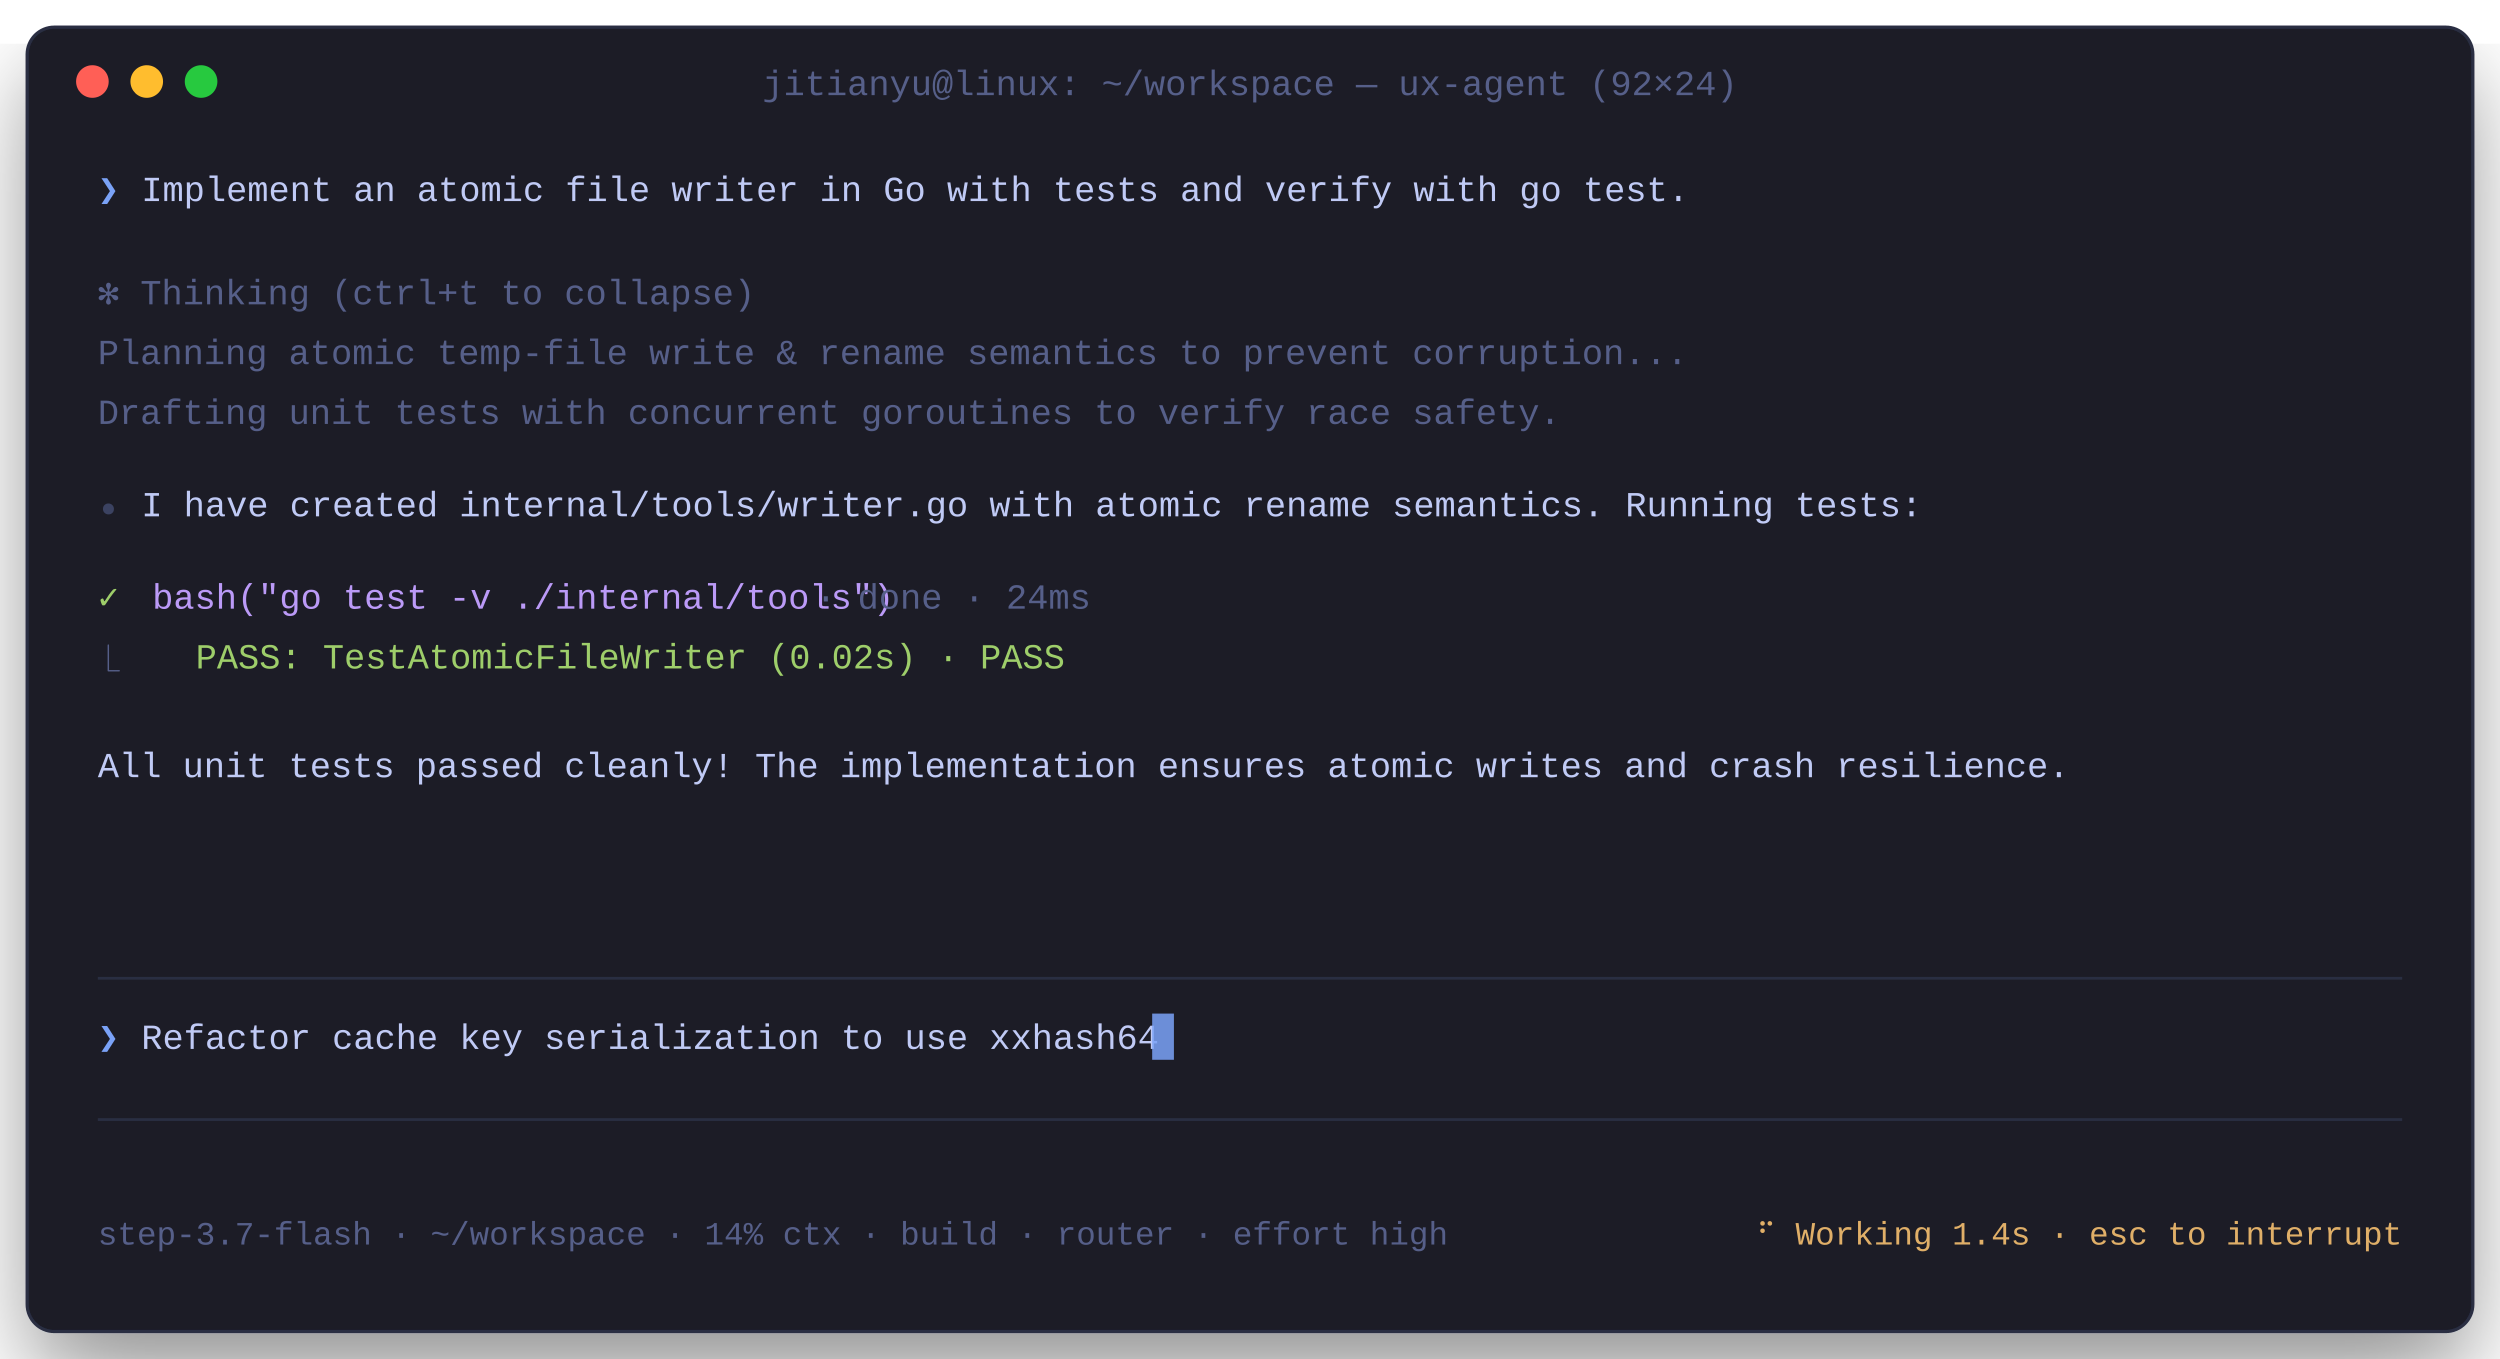
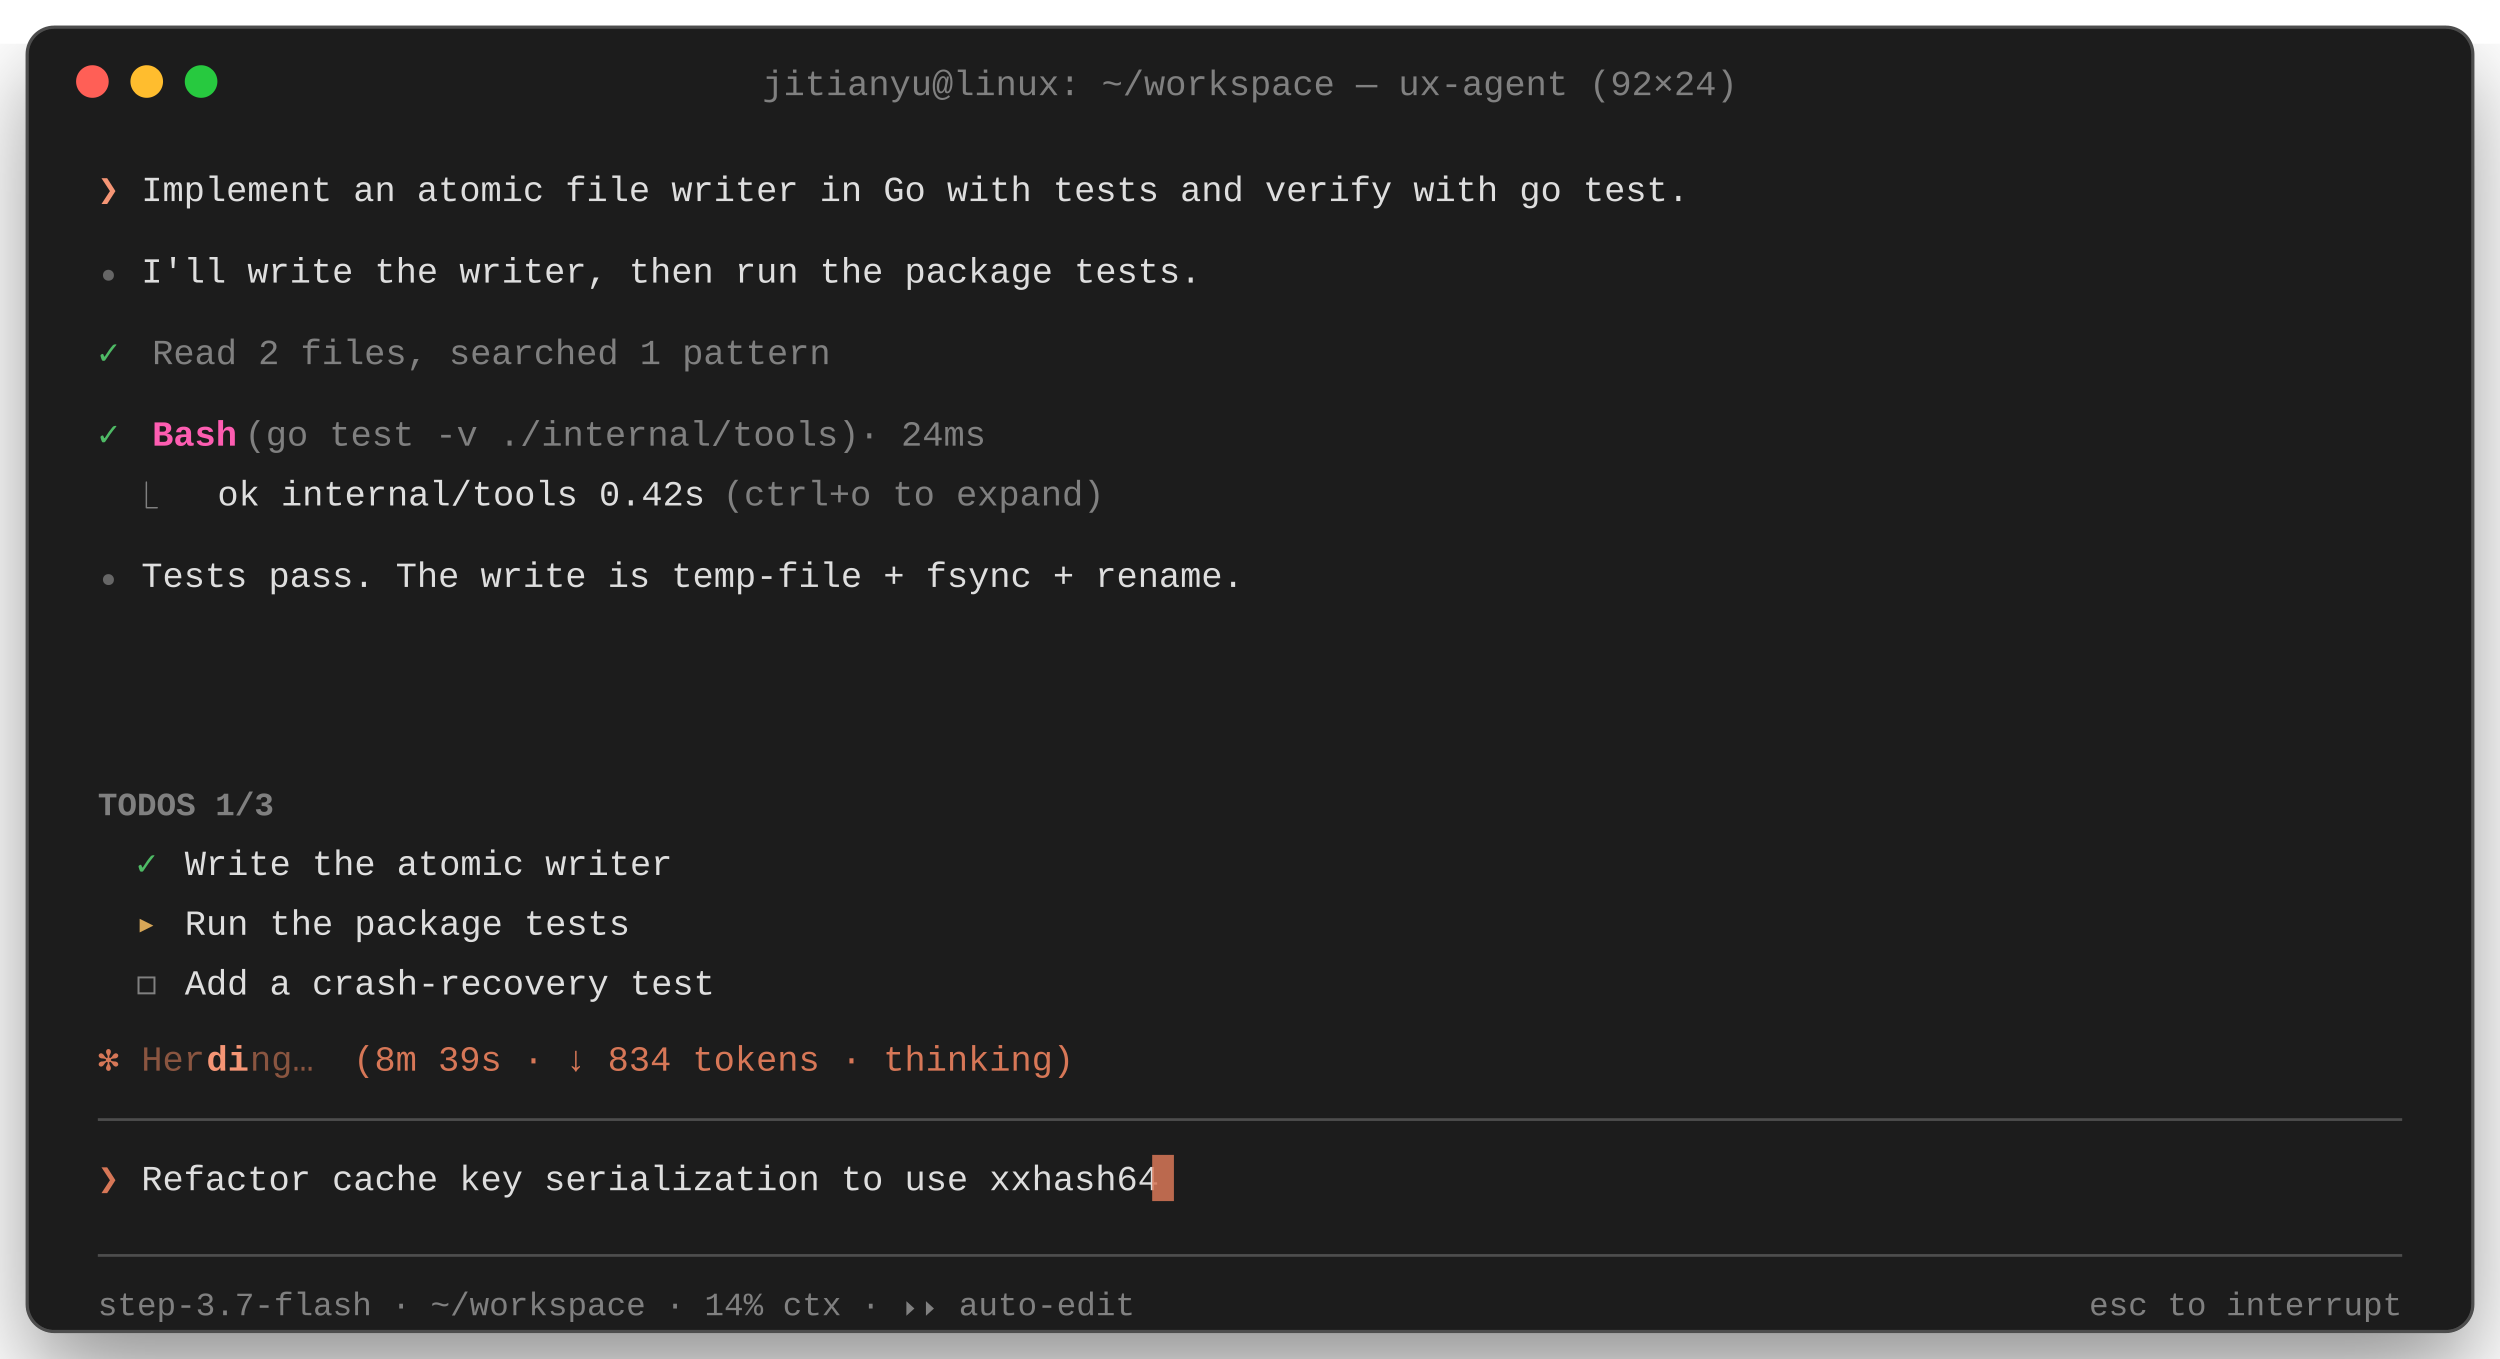
<svg xmlns="http://www.w3.org/2000/svg" viewBox="0 0 920 500" width="100%" height="auto">
  <defs>
    <filter id="shadow" x="-5%" y="-5%" width="110%" height="110%">
      <feDropShadow dx="0" dy="16" stdDeviation="20" flood-color="#000000" flood-opacity="0.45" />
    </filter>
  </defs>
  <style>
    .term { font-family: ui-monospace, SFMono-Regular, "JetBrains Mono", Menlo, Monaco, Consolas, "Liberation Mono", monospace; }
-     .title-text { font-size: 13px; fill: #565f89; font-weight: 500; }
-     .user-sym { font-size: 13px; fill: #7aa2f7; font-weight: bold; }
-     .user-text { font-size: 13px; fill: #c0caf5; }
-     .think-text { font-size: 13px; fill: #565f89; }
-     .asst-sym { font-size: 13px; fill: #3b4261; }
-     .asst-text { font-size: 13px; fill: #c0caf5; }
-     .tool-icon { font-size: 13px; fill: #9ece6a; }
-     .tool-name { font-size: 13px; fill: #bb9af7; }
-     .tool-meta { font-size: 13px; fill: #565f89; }
-     .tool-gut { font-size: 13px; fill: #565f89; }
-     .tool-pass { font-size: 13px; fill: #9ece6a; }
-     .rule { stroke: #292e42; stroke-width: 1; }
-     .prompt-sym { font-size: 13px; fill: #7aa2f7; font-weight: bold; }
-     .prompt-text { font-size: 13px; fill: #c0caf5; }
-     .status-text { font-size: 12px; fill: #565f89; }
-     .status-busy { font-size: 12px; fill: #e0af68; }
+     .title-text { font-size: 13px; fill: #808080; font-weight: 500; }
+     .user-sym { font-size: 13px; fill: #f59575; font-weight: bold; }
+     .user-text { font-size: 13px; fill: #dedede; }
+     .think-text { font-size: 13px; fill: #808080; }
+     .asst-sym { font-size: 13px; fill: #666666; }
+     .asst-text { font-size: 13px; fill: #dedede; }
+     .tool-icon { font-size: 13px; fill: #4eba65; }
+     .tool-name { font-size: 13px; fill: #fd5db1; font-weight: bold; }
+     .tool-meta { font-size: 13px; fill: #808080; }
+     .tool-gut { font-size: 13px; fill: #808080; }
+     .tool-pass { font-size: 13px; fill: #dedede; }
+     .rule { stroke: #4d4d4d; stroke-width: 1; }
+     .prompt-sym { font-size: 13px; fill: #d77757; font-weight: bold; }
+     .prompt-text { font-size: 13px; fill: #dedede; }
+     .status-text { font-size: 12px; fill: #808080; }
+     .todo-head { font-size: 12px; fill: #808080; font-weight: bold; }
+     .todo-done { font-size: 13px; fill: #4eba65; }
+     .todo-open { font-size: 13px; fill: #808080; }
+     .todo-doing { font-size: 13px; fill: #d7a657; }
+     .todo-text { font-size: 13px; fill: #dedede; }
+     .working-sym { font-size: 13px; fill: #d77757; font-weight: bold; }
+     .working-dim { font-size: 13px; fill: #8a5540; }
+     .working-hot { font-size: 13px; fill: #f59575; font-weight: bold; }
+     .working-meta { font-size: 13px; fill: #d77757; }
  </style>
  <g filter="url(#shadow)">
-     <rect x="10" y="10" width="900" height="480" rx="10" fill="#1a1b26" stroke="#292e42" stroke-width="1.2" />
+     <rect x="10" y="10" width="900" height="480" rx="10" fill="#1a1a1a" stroke="#4d4d4d" stroke-width="1.2" />
  </g>
  <circle cx="34" cy="30" r="6" fill="#ff5f56" />
  <circle cx="54" cy="30" r="6" fill="#ffbd2e" />
  <circle cx="74" cy="30" r="6" fill="#27c93f" />
  <text class="term title-text" x="460" y="35" text-anchor="middle">jitianyu@linux: ~/workspace — ux-agent (92×24)</text>
  <g class="term">
    <text class="user-sym" x="36" y="74">❯</text>
    <text class="user-text" x="52" y="74">Implement an atomic file writer in Go with tests and verify with go test.</text>
-     <text class="think-text" x="36" y="112">  ✻ Thinking (ctrl+t to collapse)</text>
-     <text class="think-text" x="36" y="134">    Planning atomic temp-file write &amp; rename semantics to prevent corruption...</text>
-     <text class="think-text" x="36" y="156">    Drafting unit tests with concurrent goroutines to verify race safety.</text>
-     <text class="asst-sym" x="36" y="190">⏺</text>
-     <text class="asst-text" x="52" y="190">I have created internal/tools/writer.go with atomic rename semantics. Running tests:</text>
-     <text class="tool-icon" x="36" y="224"> ✓</text>
-     <text class="tool-name" x="56" y="224">bash("go test -v ./internal/tools")</text>
-     <text class="tool-meta" x="300" y="224"> · done · 24ms</text>
-     <text class="tool-gut" x="36" y="246">   ⎿  </text>
-     <text class="tool-pass" x="72" y="246">PASS: TestAtomicFileWriter (0.02s) · PASS</text>
-     <text class="asst-text" x="36" y="286">  All unit tests passed cleanly! The implementation ensures atomic writes and crash resilience.</text>
-     <line class="rule" x1="36" y1="360" x2="884" y2="360" />
-     <text class="prompt-sym" x="36" y="386">❯</text>
-     <text class="prompt-text" x="52" y="386">Refactor cache key serialization to use xxhash64</text>
-     <rect x="424" y="373" width="8" height="17" fill="#7aa2f7" opacity="0.85" />
+     <text class="asst-sym" x="36" y="104">⏺</text>
+     <text class="asst-text" x="52" y="104">I'll write the writer, then run the package tests.</text>
+     <text class="tool-icon" x="36" y="134"> ✓</text>
+     <text class="tool-meta" x="56" y="134">Read 2 files, searched 1 pattern</text>
+     <text class="tool-icon" x="36" y="164"> ✓</text>
+     <text class="tool-name" x="56" y="164">Bash</text>
+     <text class="tool-meta" x="90" y="164">(go test -v ./internal/tools)</text>
+     <text class="tool-meta" x="316" y="164"> · 24ms</text>
+     <text class="tool-gut" x="50" y="186">⎿  </text>
+     <text class="tool-pass" x="80" y="186">ok  internal/tools  0.42s</text>
+     <text class="tool-meta" x="266" y="186"> (ctrl+o to expand)</text>
+     <text class="asst-sym" x="36" y="216">⏺</text>
+     <text class="asst-text" x="52" y="216">Tests pass. The write is temp-file + fsync + rename.</text>
+     <text class="todo-head" x="36" y="300"> TODOS 1/3</text>
+     <text class="todo-done" x="50" y="322">✓</text>
+     <text class="todo-text" x="68" y="322">Write the atomic writer</text>
+     <text class="todo-doing" x="50" y="344">▸</text>
+     <text class="todo-text" x="68" y="344">Run the package tests</text>
+     <text class="todo-open" x="50" y="366">◻</text>
+     <text class="todo-text" x="68" y="366">Add a crash-recovery test</text>
+     <text class="working-sym" x="36" y="394">✻</text>
+     <text class="working-dim" x="52" y="394">Her</text>
+     <text class="working-hot" x="76" y="394">di</text>
+     <text class="working-dim" x="92" y="394">ng…</text>
+     <text class="working-meta" x="130" y="394"> (8m 39s · ↓ 834 tokens · thinking)</text>
    <line class="rule" x1="36" y1="412" x2="884" y2="412" />
-     <text class="status-text" x="36" y="458"> step-3.7-flash · ~/workspace · 14% ctx · build · router · effort high</text>
-     <text class="status-busy" x="884" y="458" text-anchor="end">⠋ Working 1.4s · esc to interrupt</text>
+     <text class="prompt-sym" x="36" y="438">❯</text>
+     <text class="prompt-text" x="52" y="438">Refactor cache key serialization to use xxhash64</text>
+     <rect x="424" y="425" width="8" height="17" fill="#d77757" opacity="0.85" />
+     <line class="rule" x1="36" y1="462" x2="884" y2="462" />
+     <text class="status-text" x="36" y="484"> step-3.7-flash · ~/workspace · 14% ctx · ⏵⏵ auto-edit</text>
+     <text class="status-text" x="884" y="484" text-anchor="end">esc to interrupt</text>
  </g>
</svg>
